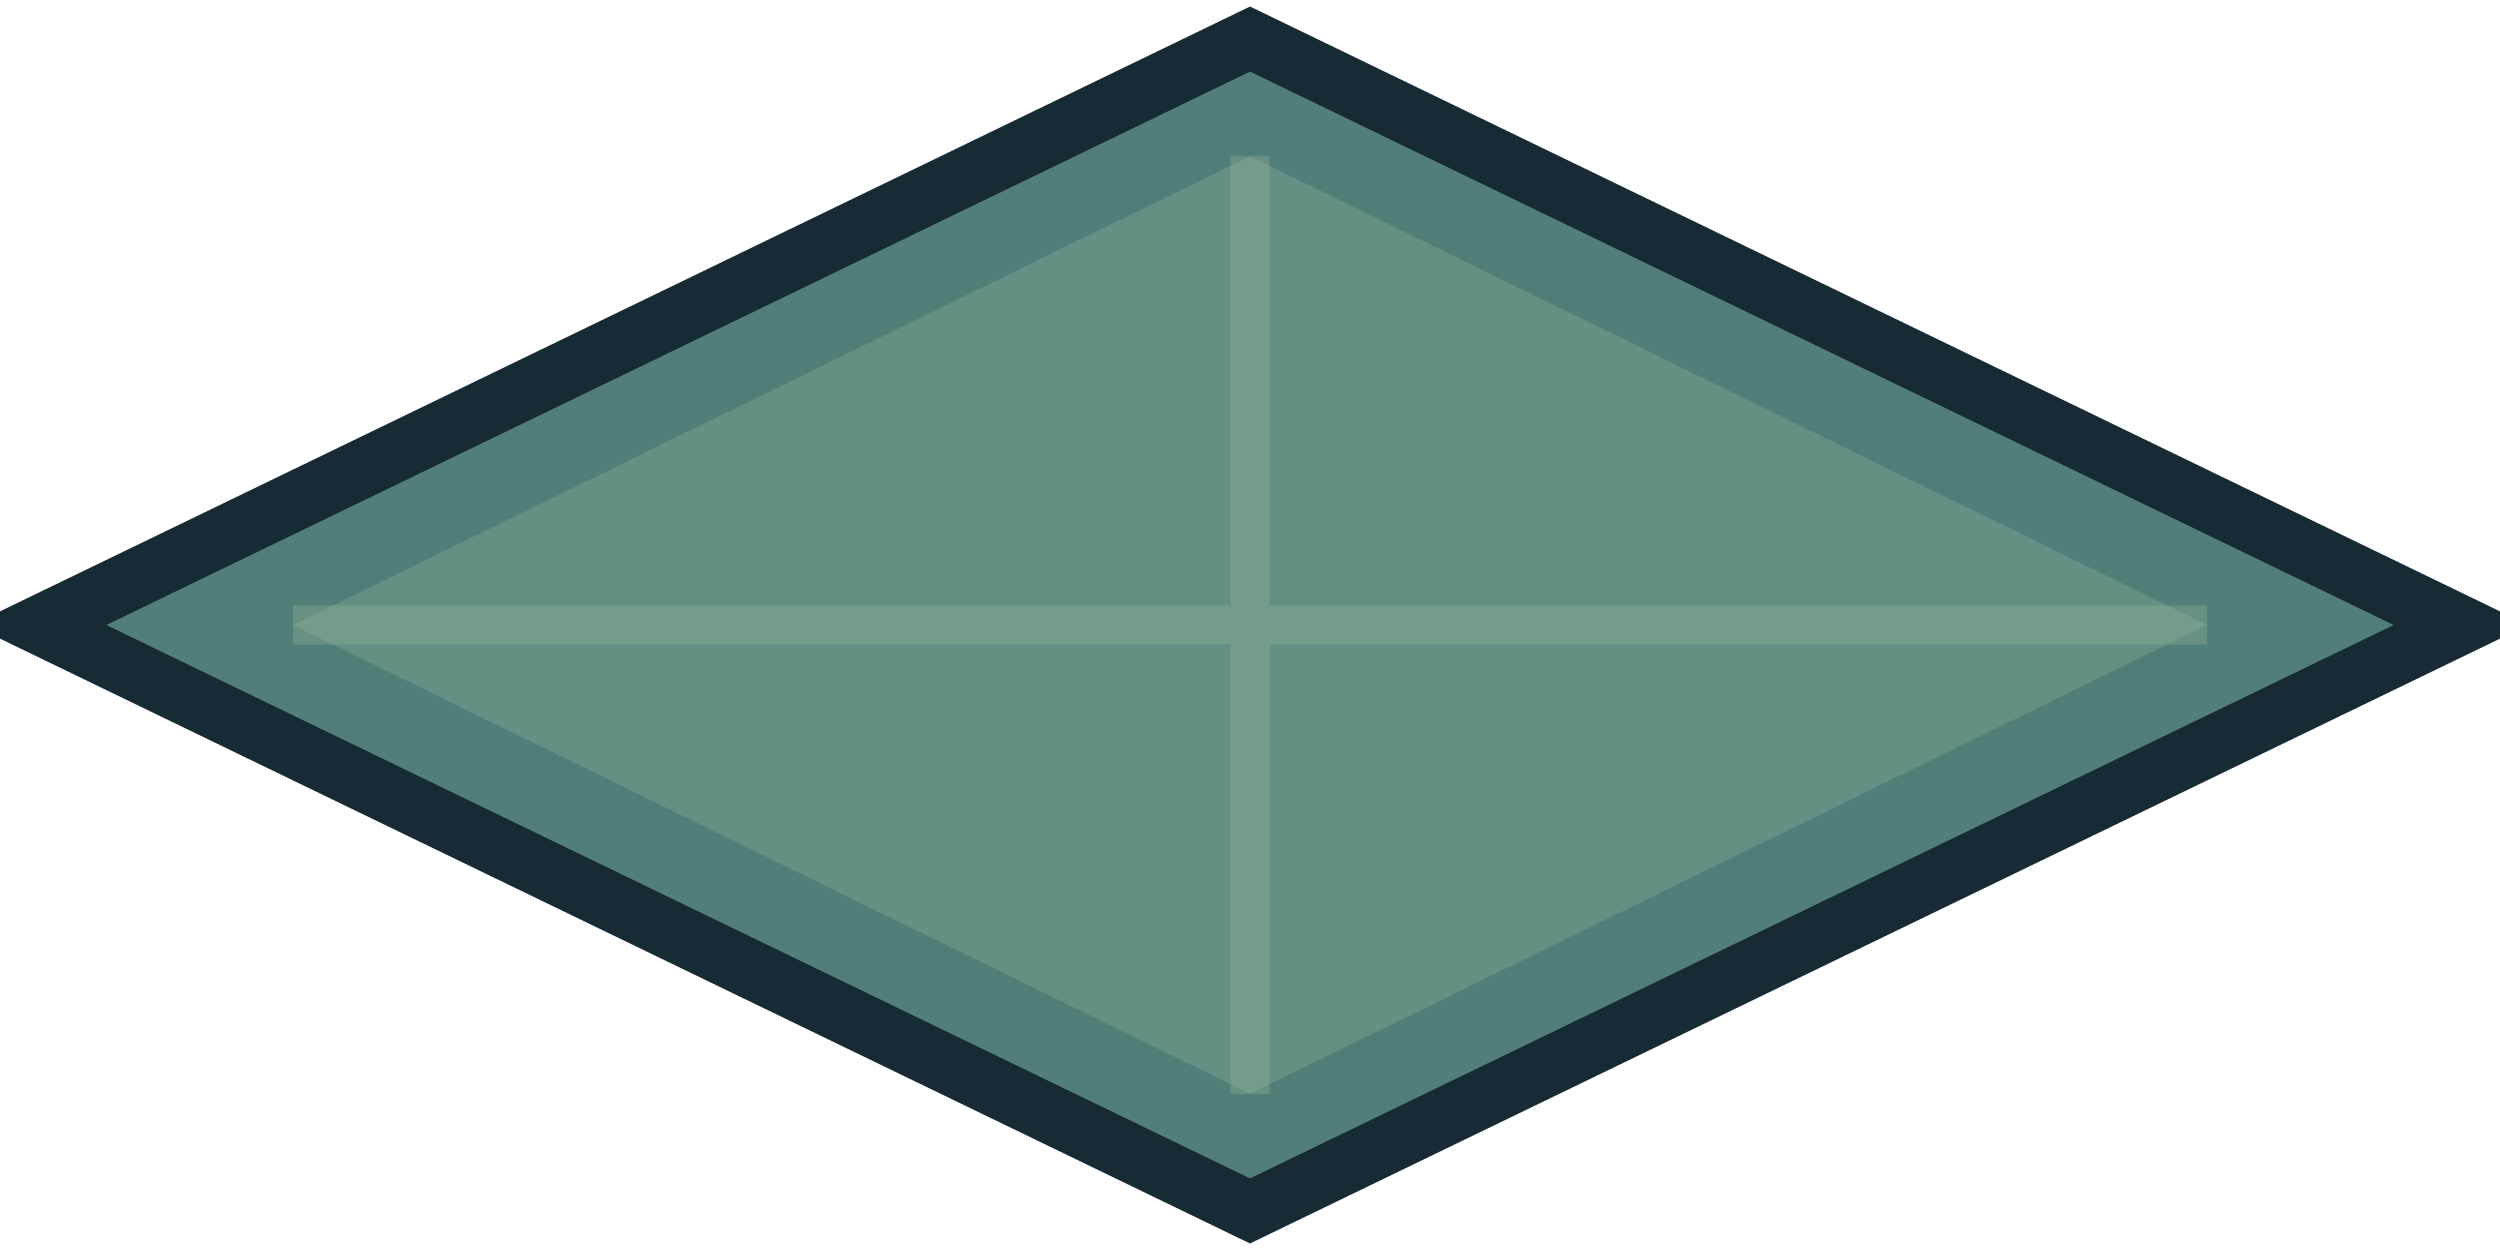
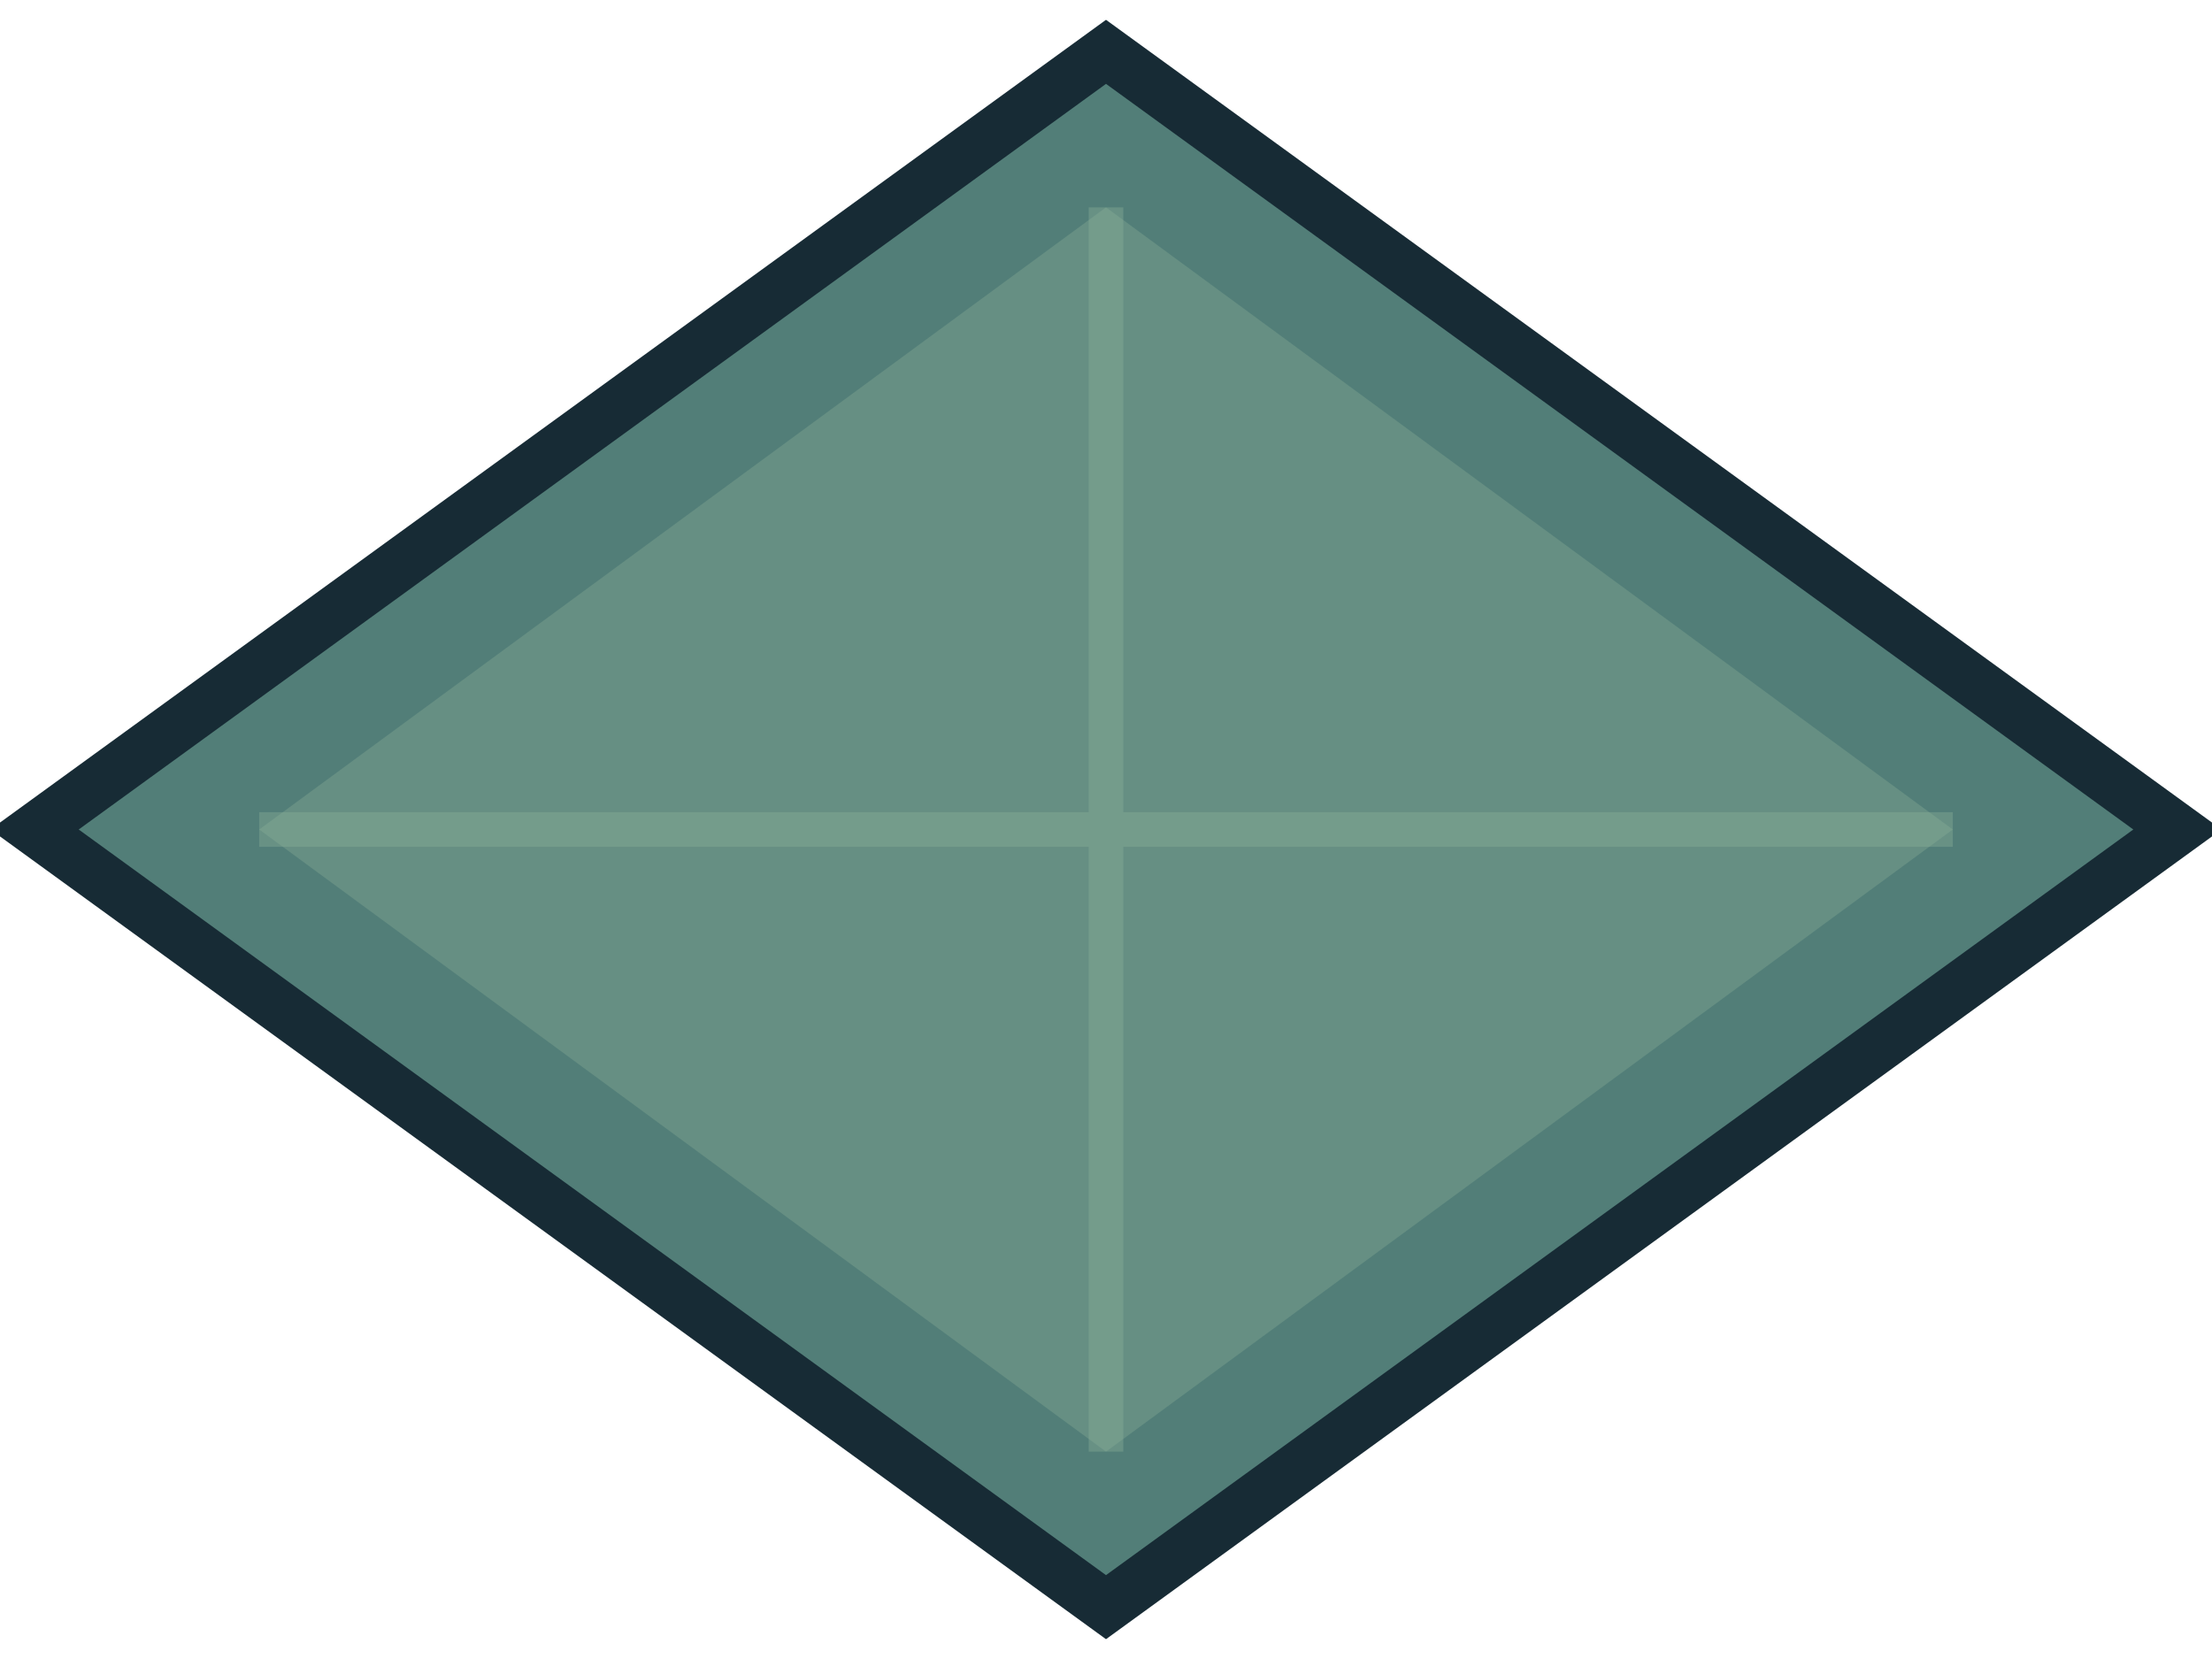
- <svg xmlns="http://www.w3.org/2000/svg" width="128" height="64" viewBox="0 0 128 64">
-   <path d="M64 2 126 32 64 62 2 32Z" fill="#527e78" stroke="#172b35" stroke-width="3" />
-   <path d="M64 8 113 32 64 56 15 32Z" fill="#668f83" />
-   <path d="M64 8 64 56M15 32 113 32" stroke="#8bb09a" stroke-opacity=".38" stroke-width="2" />
+ <svg xmlns="http://www.w3.org/2000/svg" width="128" height="96" viewBox="0 0 128 96">
+   <path d="M64 3 126 48 64 93 2 48Z" fill="#527e78" stroke="#172b35" stroke-width="3" />
+   <path d="M64 12 113 48 64 84 15 48Z" fill="#668f83" />
+   <path d="M64 12 64 84M15 48 113 48" stroke="#8bb09a" stroke-opacity=".38" stroke-width="2" />
</svg>
